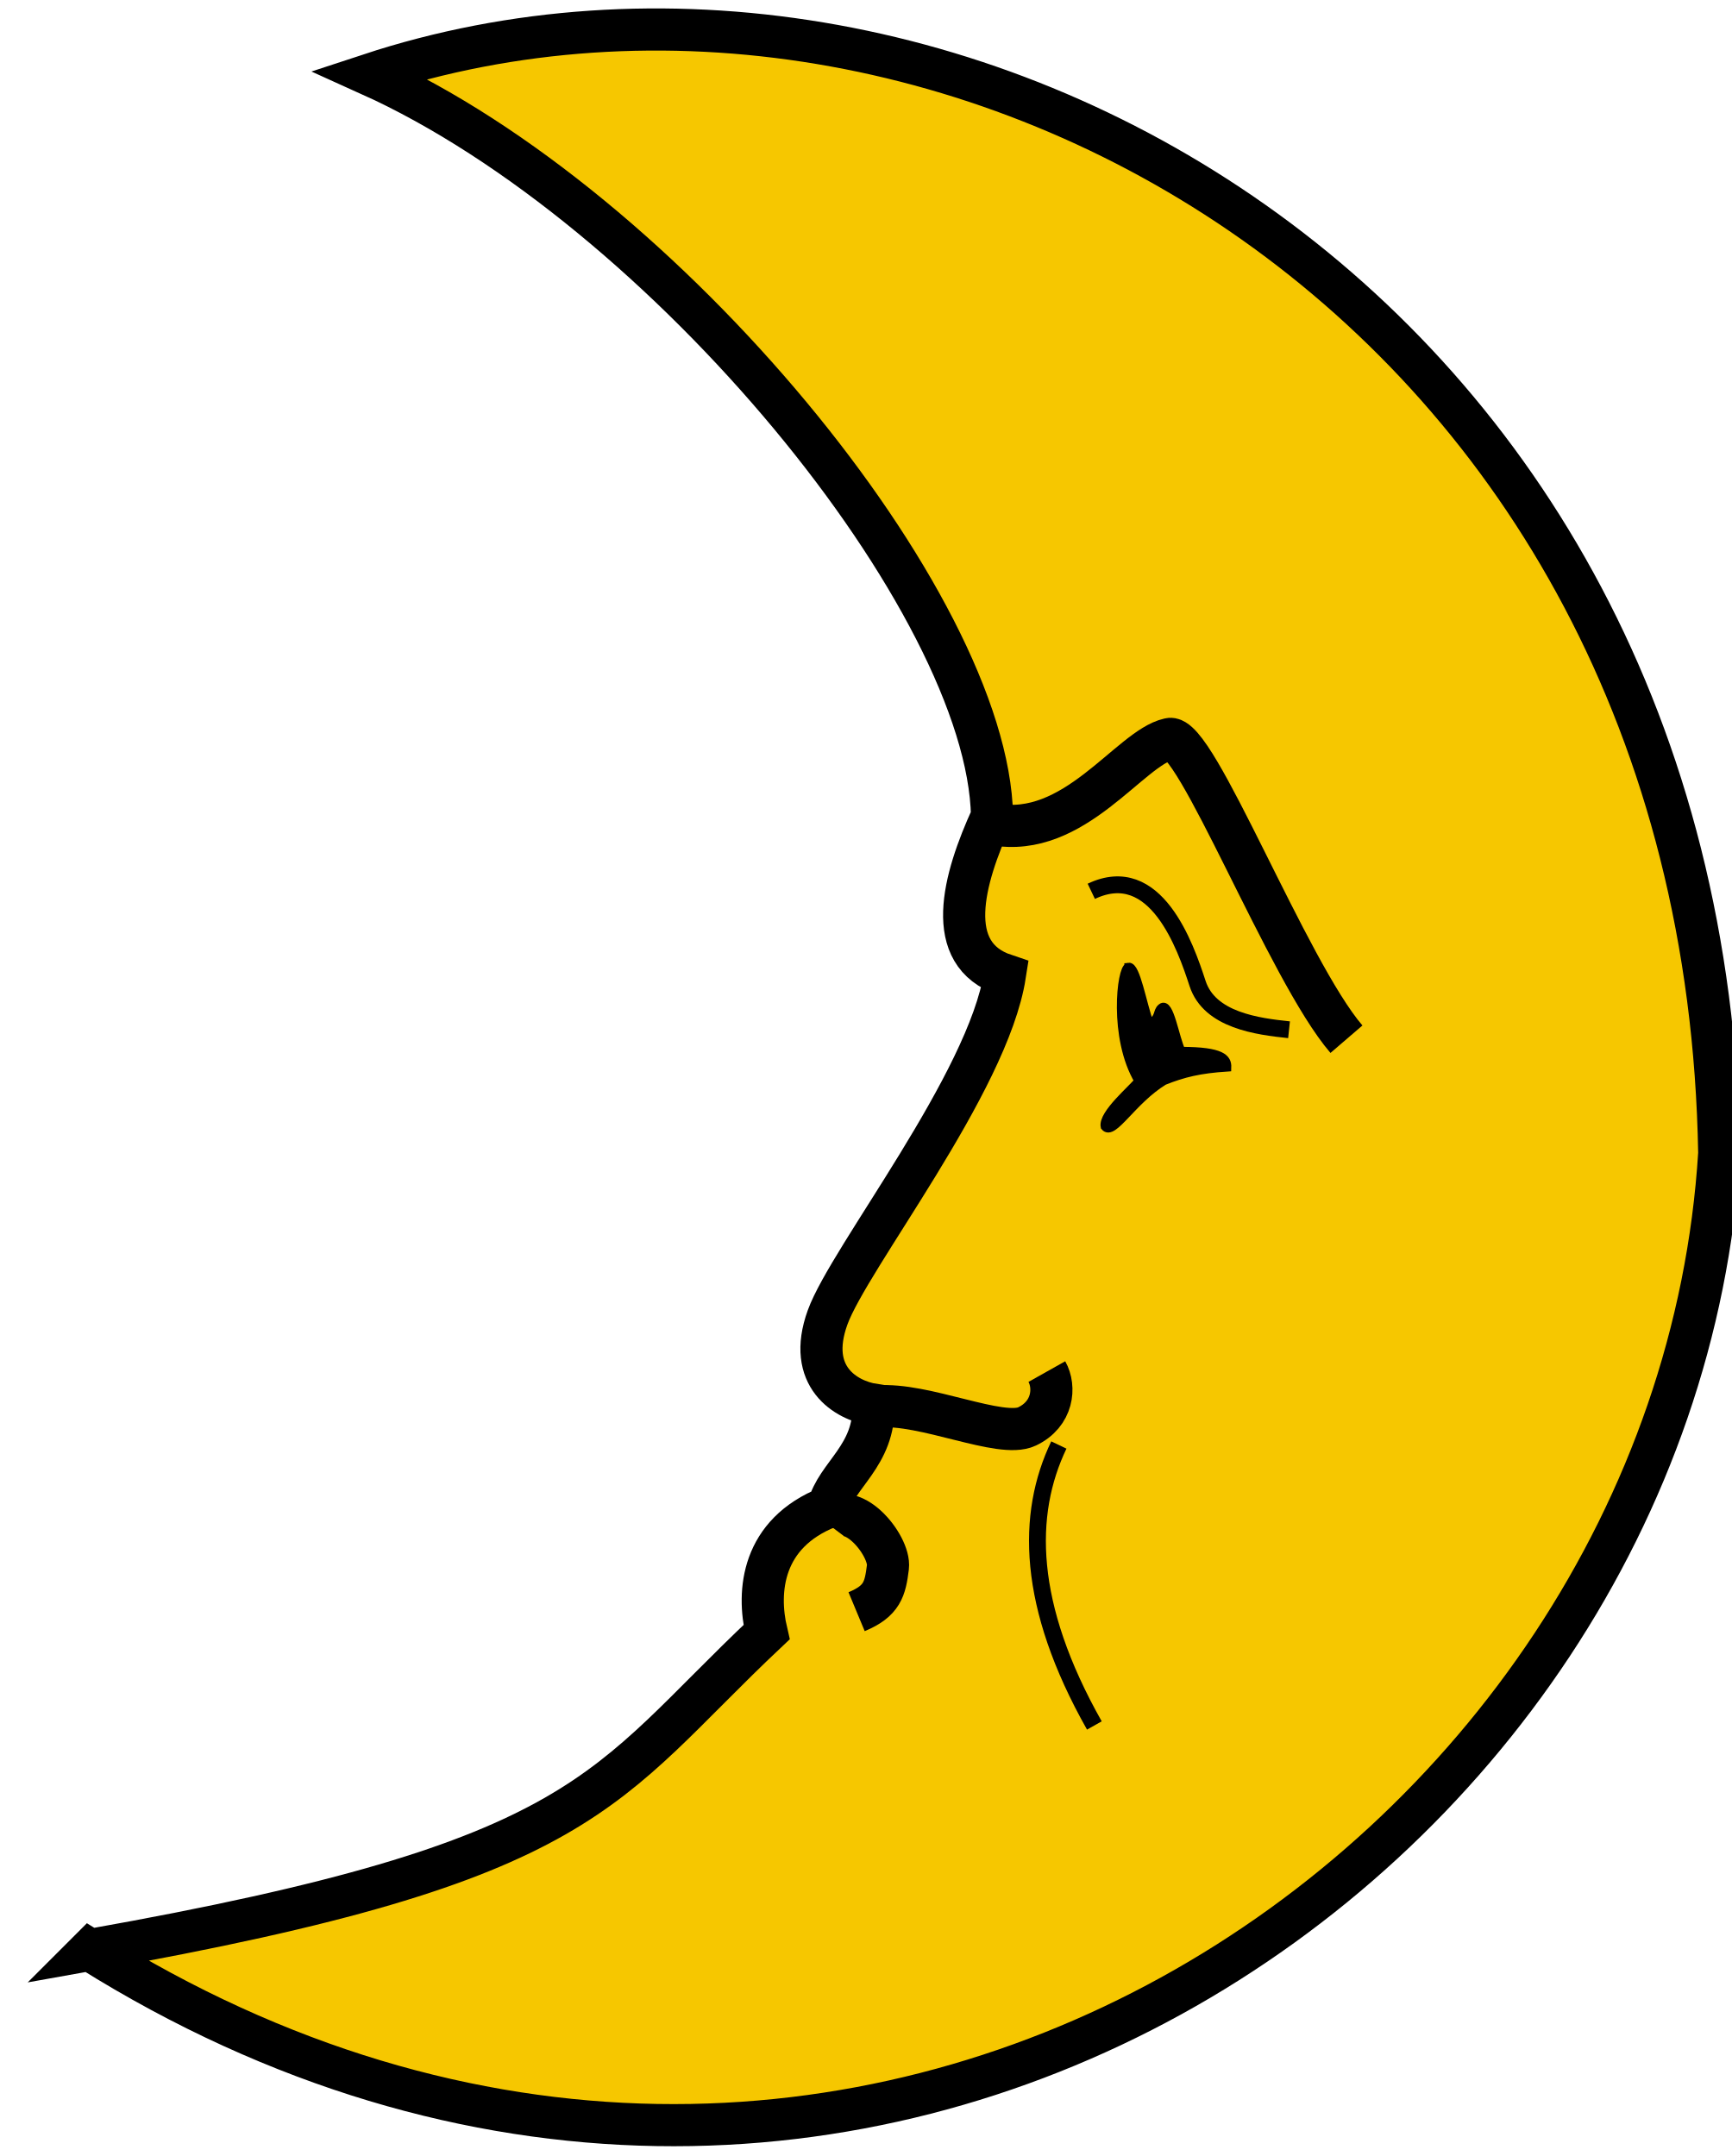
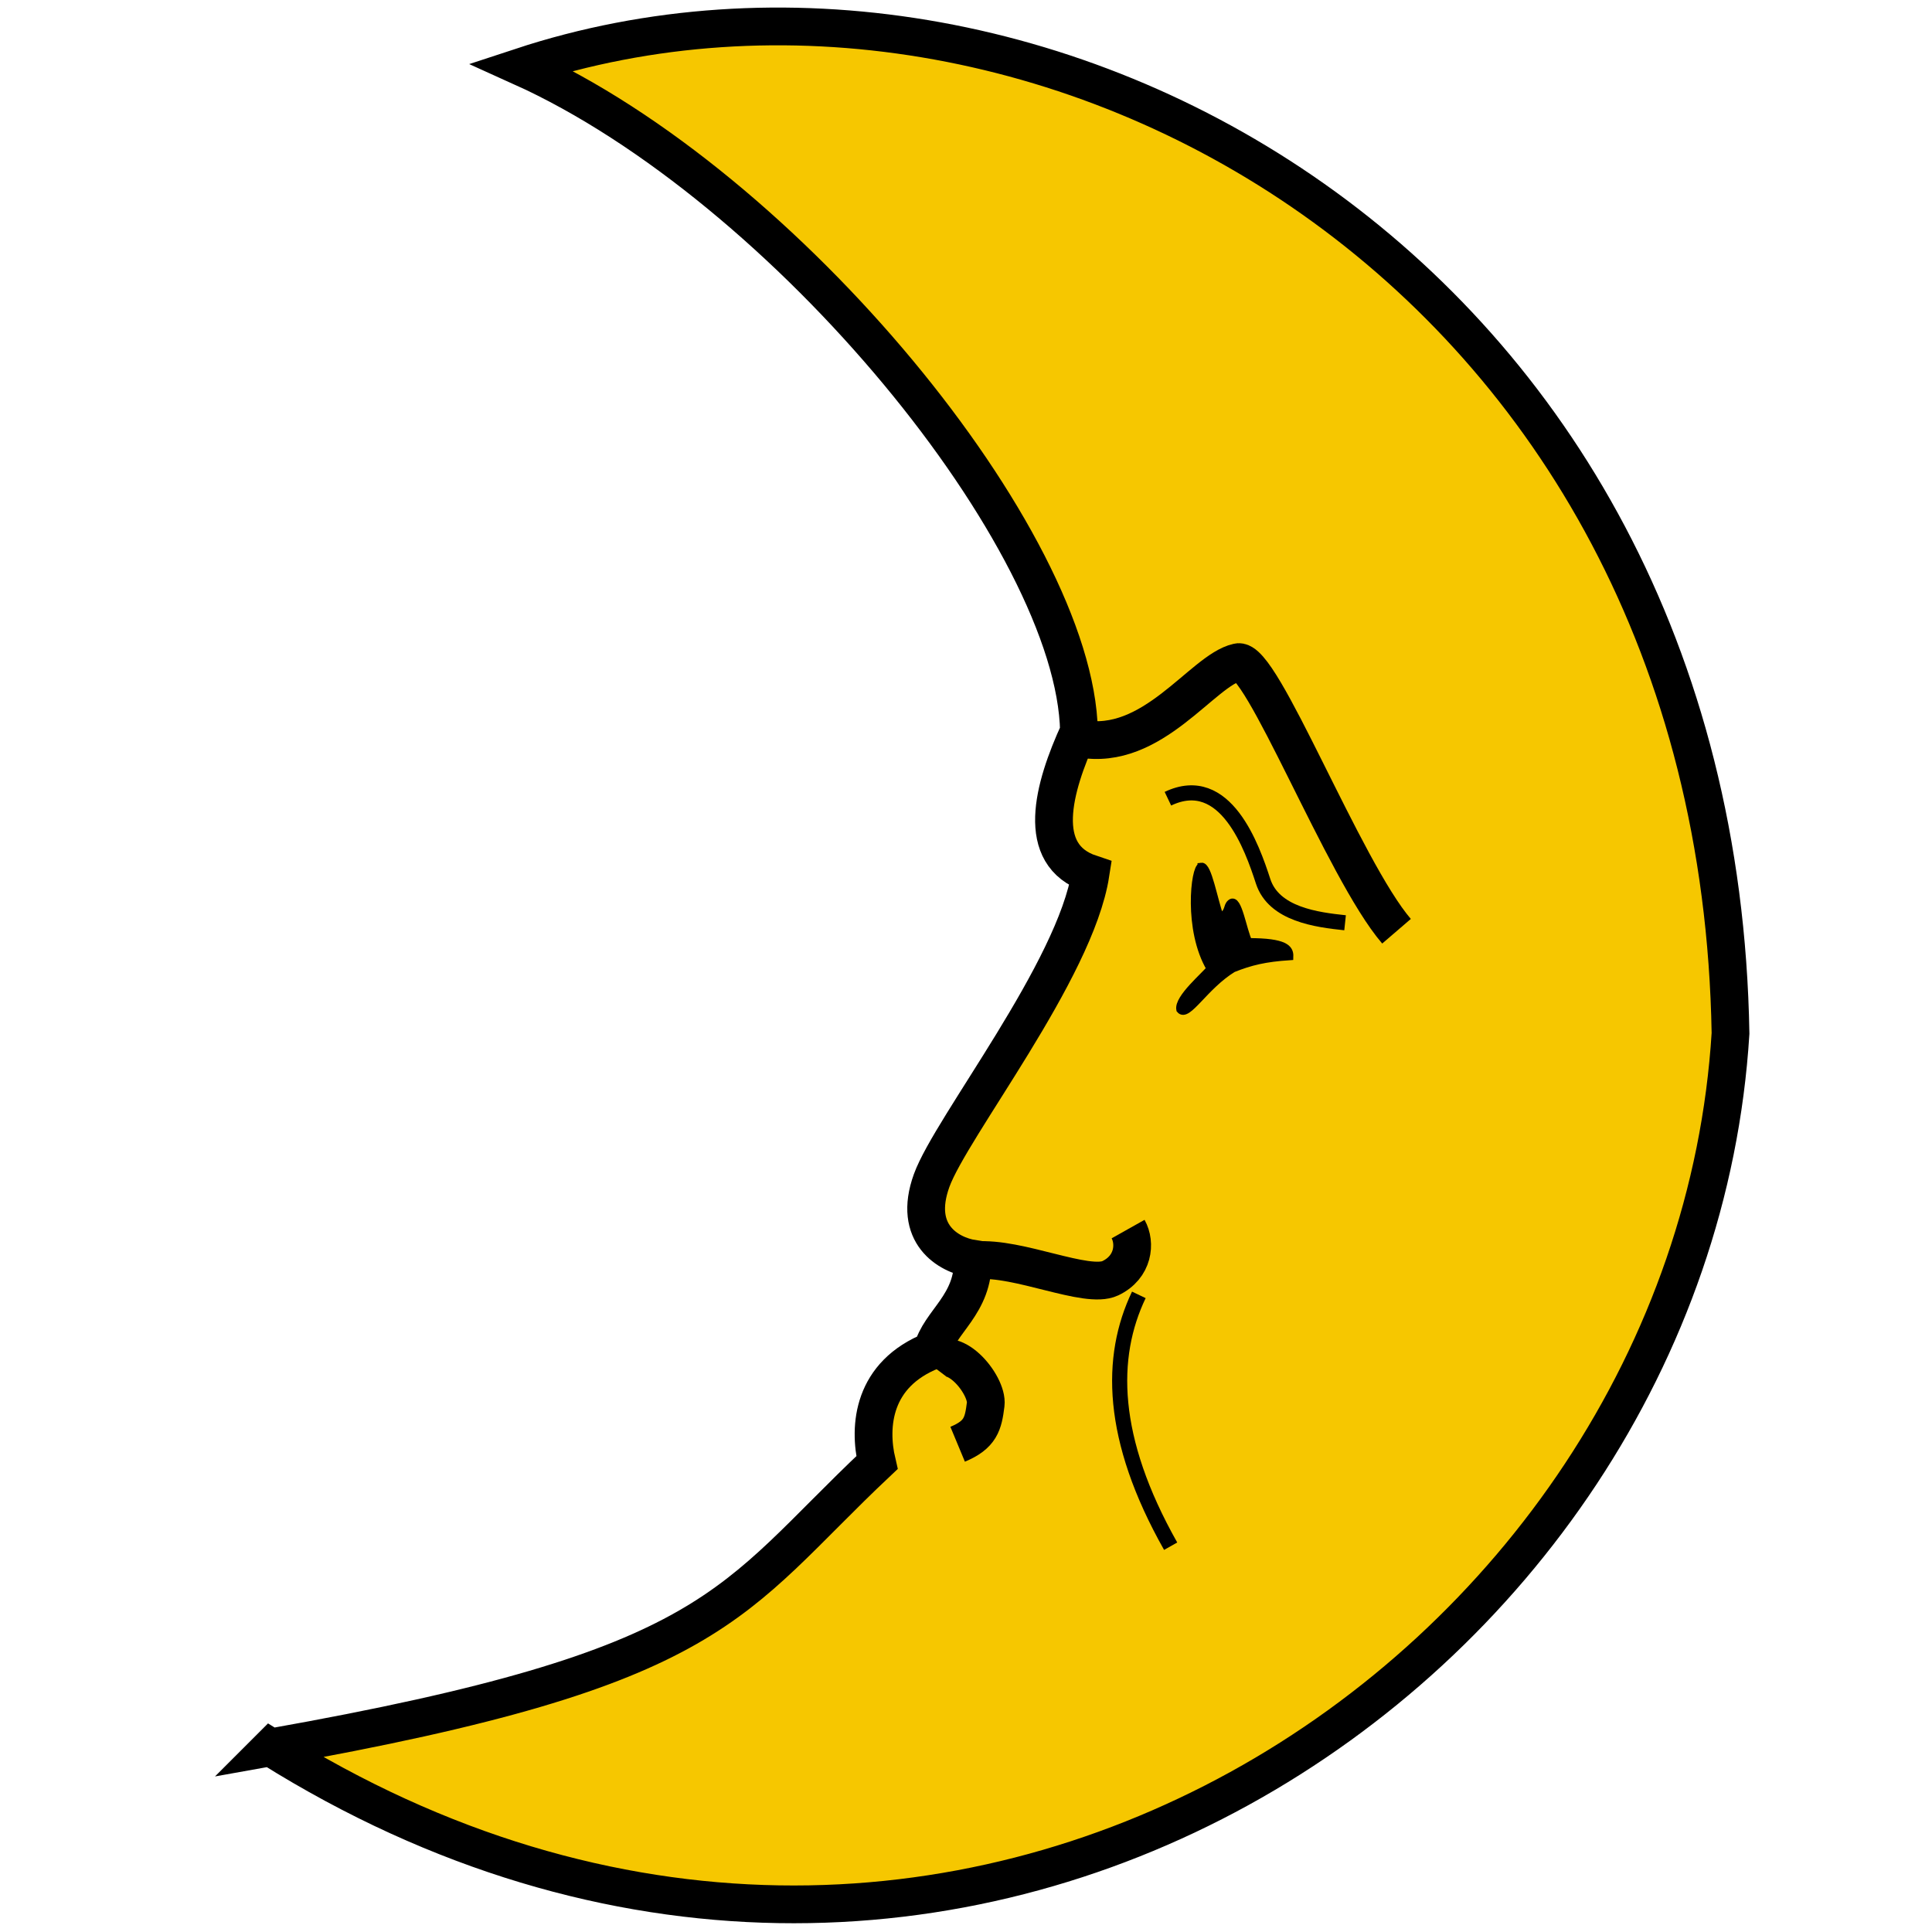
- <svg xmlns="http://www.w3.org/2000/svg" width="205.5" height="255.87">
+ <svg xmlns="http://www.w3.org/2000/svg" width="100" height="100" viewBox="0 0 205.5 255.87">
  <g display="inline">
    <path id="svg_1" d="m10.671,231.42c89.543,56.086,188.11-10.029,193.33-94.559-1.729-101.53-92.171-150.4-160.16-128.01,35.129,15.844,73.4,62.729,73.871,88.013-3.443,7.516-5.871,16.373,1.529,18.844-2,12.857-18.486,33.571-21.043,40.643-2.557,7.071,2.214,9.844,5.443,10.357,0.2,6.059-4.443,8.357-5.357,12.156-7.9,3.13-8.471,9.987-7.329,14.844-19.714,18.571-20.571,27.143-80.286,37.714z" stroke="#000" stroke-width="5" fill="#f6c700" />
    <path id="svg_3" d="m98.193,180.83c2.585-3.421,7.485,2.563,7.164,5.157-0.322,2.594-0.679,4.023-3.714,5.286" stroke="#000" stroke-width="5" fill="none" />
    <path id="svg_4" d="m104.11,166.92c5.536-0.5,14.643,3.847,17.75,2.37,3.107-1.477,3.393-4.669,2.357-6.513" stroke="#000" stroke-width="5" fill="none" />
    <path id="svg_5" d="m125.64,171.49c-3.929,8.214-3.857,18.987,4.214,33.286" stroke="#000" stroke-width="2" fill="none" />
    <path id="svg_6" d="m117.91,97.816c9.572,1.8,16.143-9.057,20.8-10.101,3.057-1.099,14.057,27.473,21.057,35.616" stroke="#000" stroke-width="5" fill="none" />
    <path id="svg_7" d="m129.49,105.78c7.643-3.643,11.179,6.536,12.607,10.929,1.429,4.393,7.143,5.107,10.857,5.5" stroke="#000" stroke-width="2" fill="none" />
    <path id="svg_8" d="m133.91,114.75c0.879-0.132,1.621,4.311,2.514,6.824,1.286-0.906,0.821-1.513,1.393-1.977,0.964-0.821,1.607,3.666,2.357,5.143,4.857-0,5.464,0.893,5.429,1.929-3.25,0.214-5.179,0.679-7.5,1.607-3.786,2.321-6.036,6.607-7,5.429-0.321-1.5,3.357-4.536,4-5.429-3.071-5.143-2.071-13.393-1.193-13.525z" stroke="#000" fill="#000" />
  </g>
</svg>
